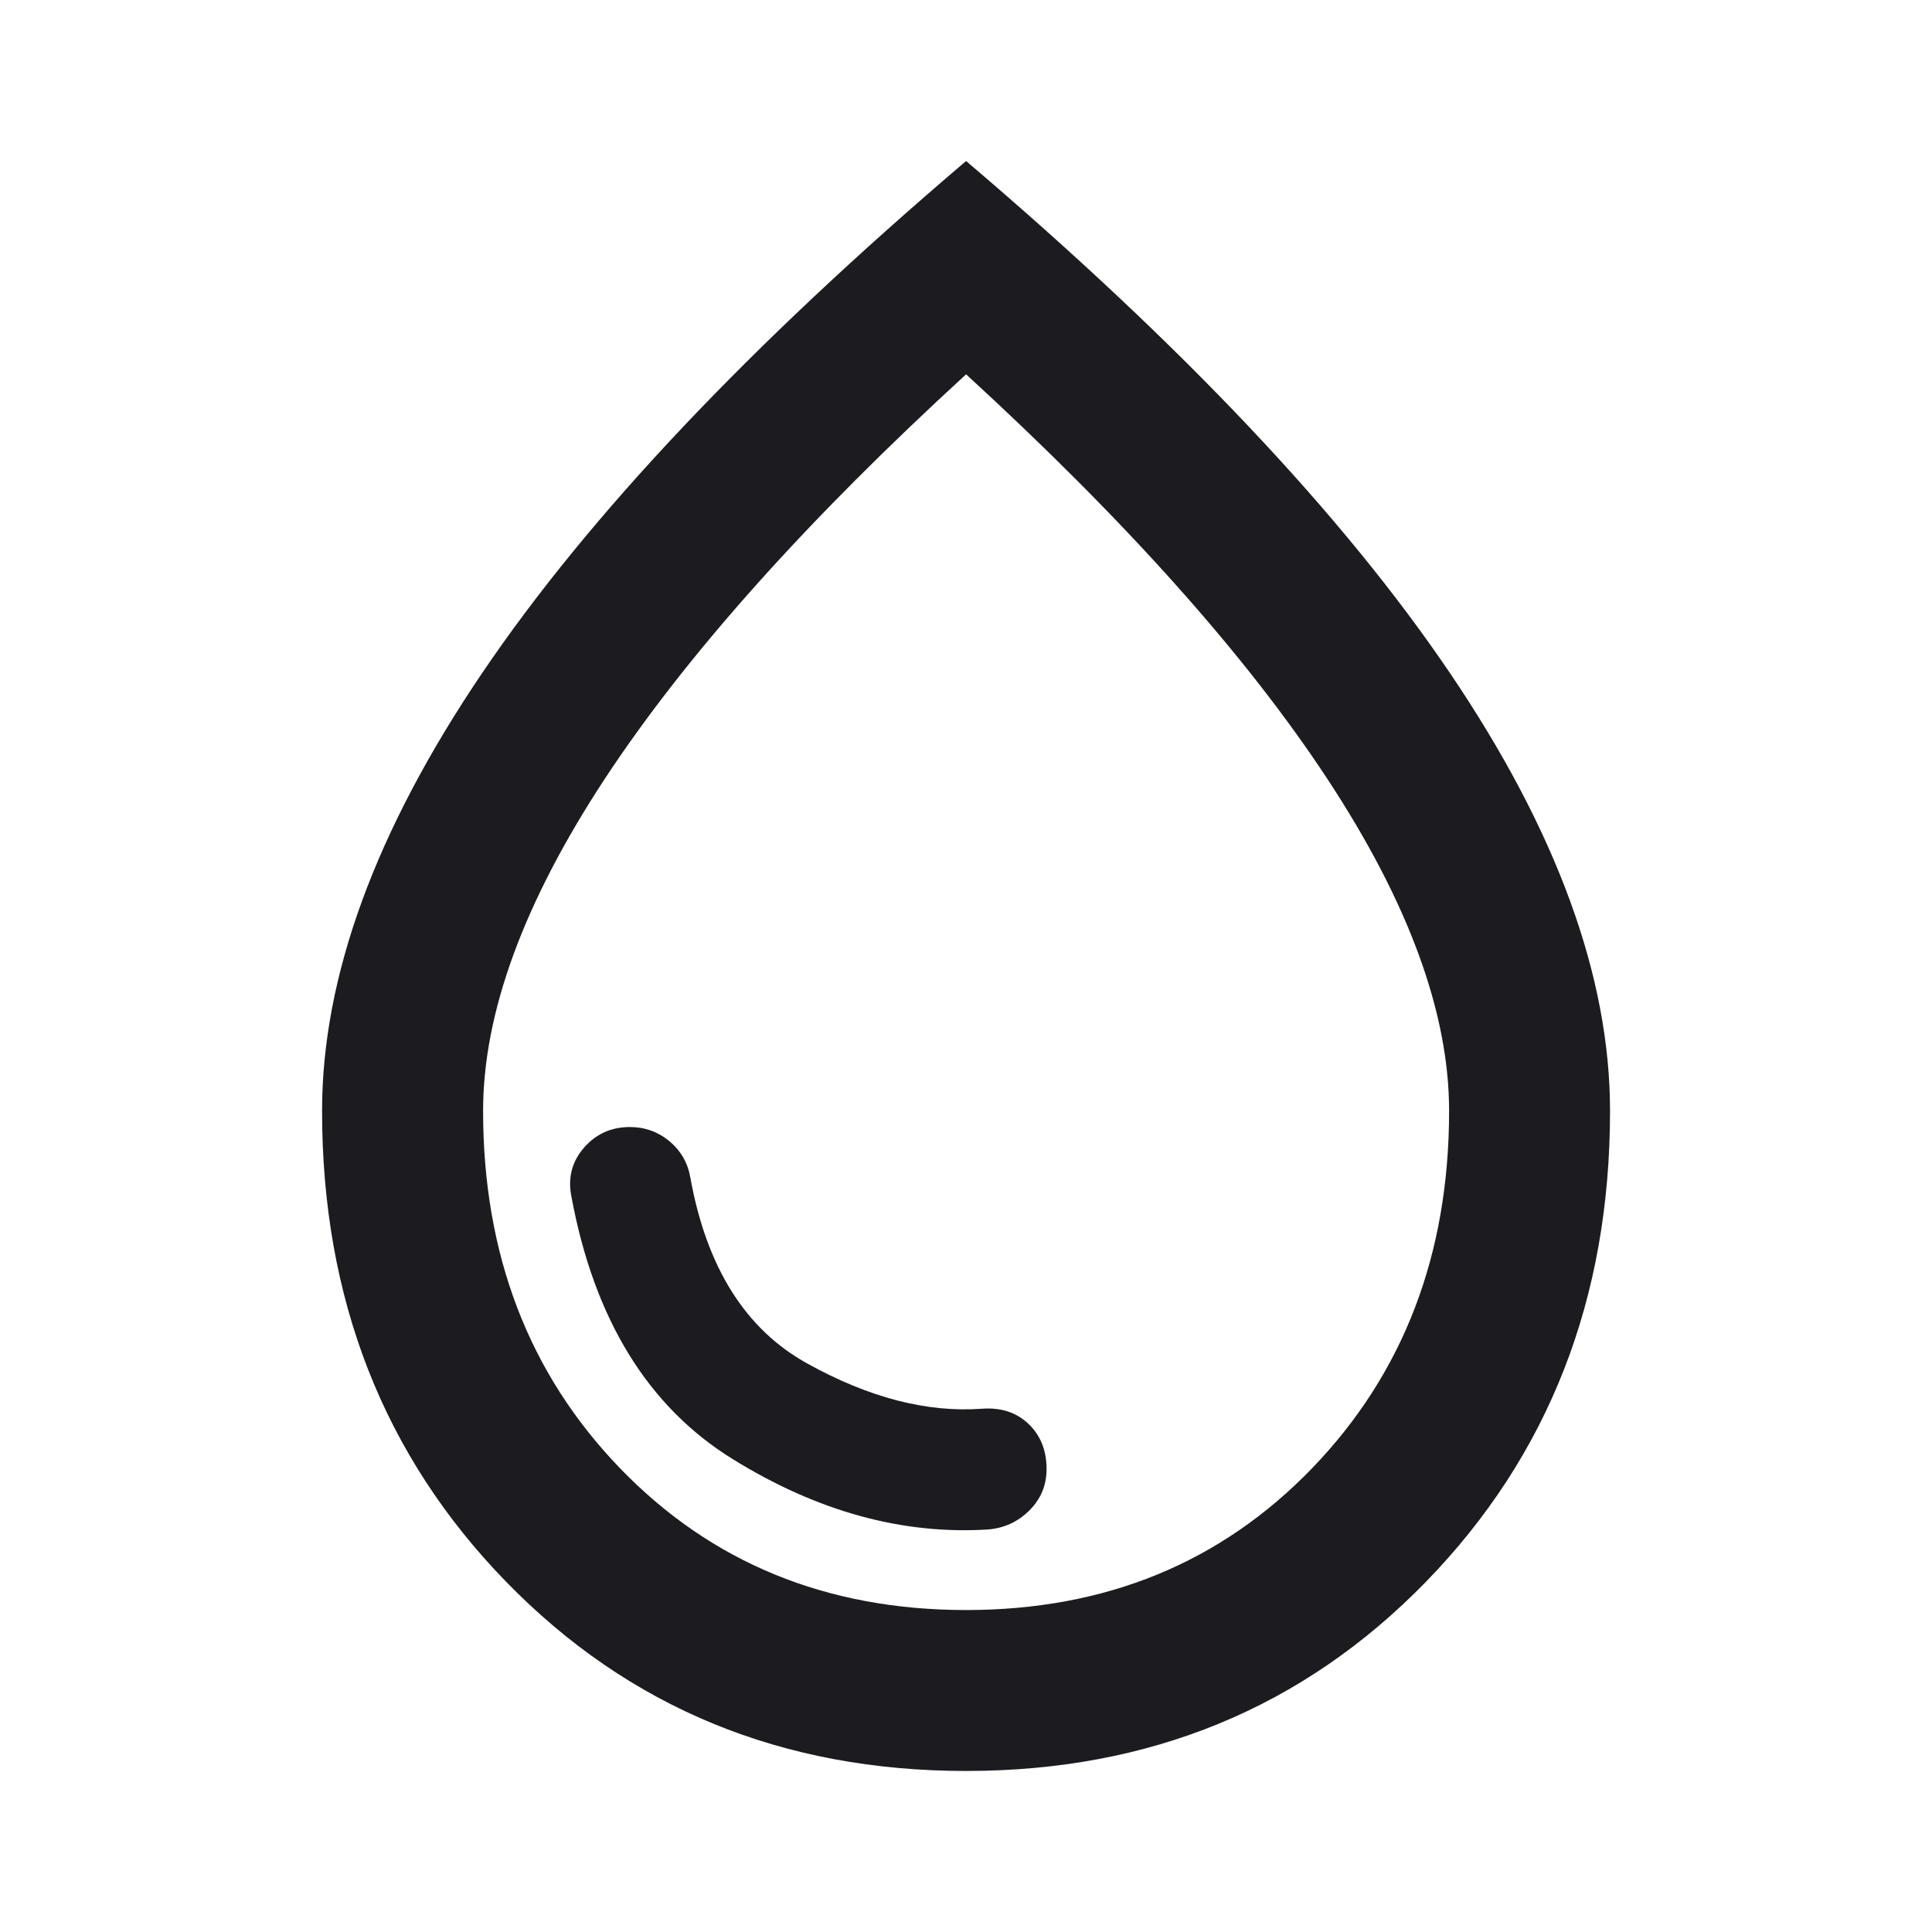
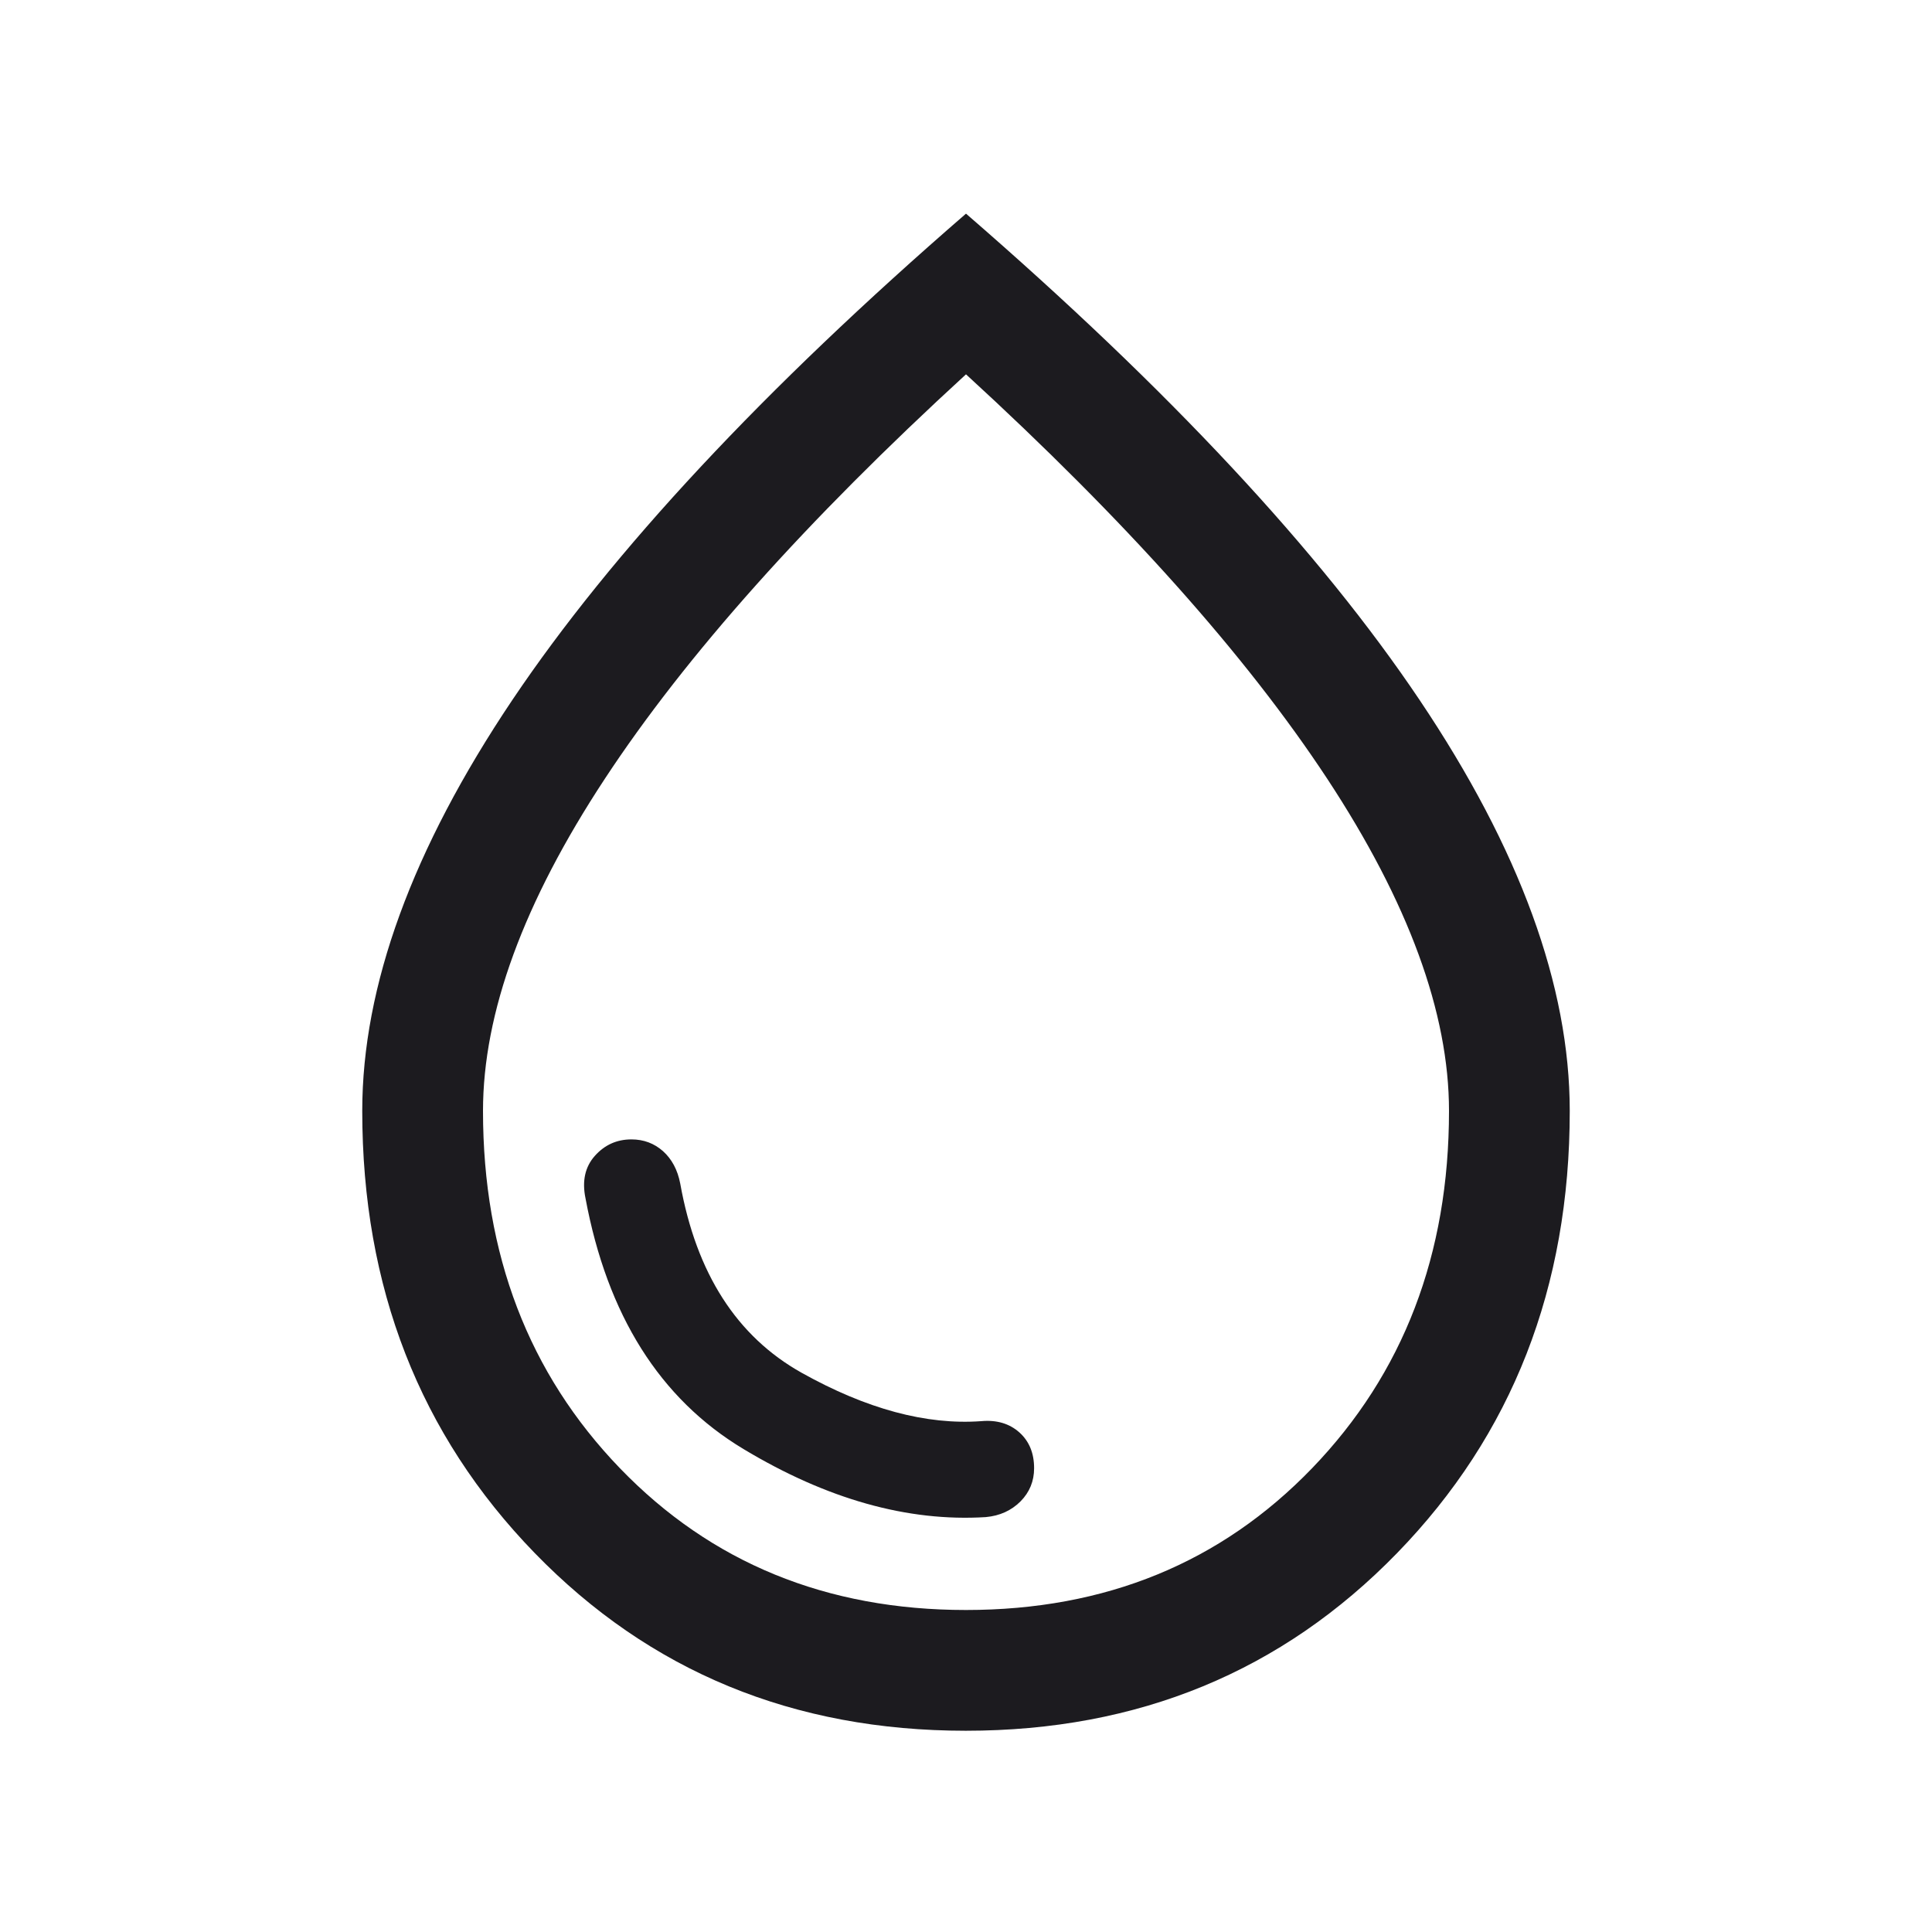
- <svg xmlns="http://www.w3.org/2000/svg" width="20" height="20" viewBox="0 0 20 20" fill="none">
-   <mask id="mask0_146_1109" style="mask-type:alpha" maskUnits="userSpaceOnUse" x="0" y="0" width="20" height="20">
-     <rect width="20" height="20" fill="#D9D9D9" />
+ <svg xmlns="http://www.w3.org/2000/svg" width="24" height="24" viewBox="0 0 24 24" fill="none">
+   <mask id="mask0_727_4604" style="mask-type:alpha" maskUnits="userSpaceOnUse" x="0" y="0" width="24" height="24">
+     <rect width="24" height="24" fill="#D9D9D9" />
  </mask>
-   <g mask="url(#mask0_146_1109)">
-     <path d="M10.23 15.833C10.396 15.819 10.539 15.753 10.657 15.635C10.775 15.517 10.834 15.375 10.834 15.208C10.834 15.014 10.771 14.858 10.646 14.739C10.521 14.621 10.362 14.569 10.167 14.583C9.598 14.625 8.994 14.469 8.355 14.114C7.716 13.76 7.313 13.118 7.146 12.188C7.119 12.035 7.046 11.91 6.928 11.812C6.81 11.715 6.674 11.667 6.521 11.667C6.327 11.667 6.167 11.739 6.042 11.885C5.917 12.031 5.876 12.201 5.917 12.396C6.153 13.66 6.709 14.562 7.584 15.104C8.459 15.646 9.341 15.889 10.23 15.833ZM10.001 18.333C8.098 18.333 6.511 17.68 5.24 16.375C3.969 15.069 3.334 13.444 3.334 11.5C3.334 10.111 3.886 8.601 4.99 6.969C6.094 5.337 7.765 3.569 10.001 1.667C12.237 3.569 13.907 5.337 15.011 6.969C16.115 8.601 16.667 10.111 16.667 11.5C16.667 13.444 16.032 15.069 14.761 16.375C13.49 17.68 11.903 18.333 10.001 18.333ZM10.001 16.667C11.445 16.667 12.639 16.177 13.584 15.198C14.528 14.219 15.001 12.986 15.001 11.5C15.001 10.486 14.581 9.34 13.74 8.062C12.9 6.785 11.653 5.389 10.001 3.875C8.348 5.389 7.101 6.785 6.261 8.062C5.421 9.34 5.001 10.486 5.001 11.5C5.001 12.986 5.473 14.219 6.417 15.198C7.362 16.177 8.556 16.667 10.001 16.667Z" fill="#1C1B1F" />
+   <g mask="url(#mask0_727_4604)">
+     <path d="M12.246 18.846C12.421 18.83 12.564 18.764 12.677 18.651C12.79 18.537 12.846 18.399 12.846 18.239C12.846 18.051 12.785 17.903 12.662 17.793C12.539 17.684 12.382 17.637 12.191 17.654C11.507 17.704 10.763 17.503 9.958 17.053C9.153 16.602 8.65 15.819 8.45 14.702C8.417 14.531 8.345 14.398 8.236 14.3C8.126 14.203 7.996 14.154 7.844 14.154C7.662 14.154 7.511 14.222 7.389 14.359C7.268 14.495 7.229 14.671 7.273 14.884C7.543 16.337 8.197 17.376 9.235 18C10.272 18.624 11.276 18.906 12.246 18.846ZM11.998 21.5C9.857 21.5 8.072 20.764 6.643 19.293C5.214 17.822 4.5 15.991 4.5 13.8C4.5 12.249 5.121 10.548 6.362 8.699C7.604 6.85 9.483 4.835 12 2.654C14.517 4.835 16.396 6.85 17.637 8.699C18.879 10.548 19.5 12.249 19.5 13.8C19.5 15.991 18.785 17.822 17.355 19.293C15.925 20.764 14.139 21.5 11.998 21.5ZM12 20C13.733 20 15.167 19.413 16.3 18.238C17.433 17.062 18 15.583 18 13.8C18 12.583 17.496 11.208 16.488 9.675C15.479 8.142 13.983 6.467 12 4.65C10.017 6.467 8.521 8.142 7.513 9.675C6.504 11.208 6 12.583 6 13.8C6 15.583 6.567 17.062 7.7 18.238C8.833 19.413 10.267 20 12 20Z" fill="#1C1B1F" />
  </g>
</svg>
